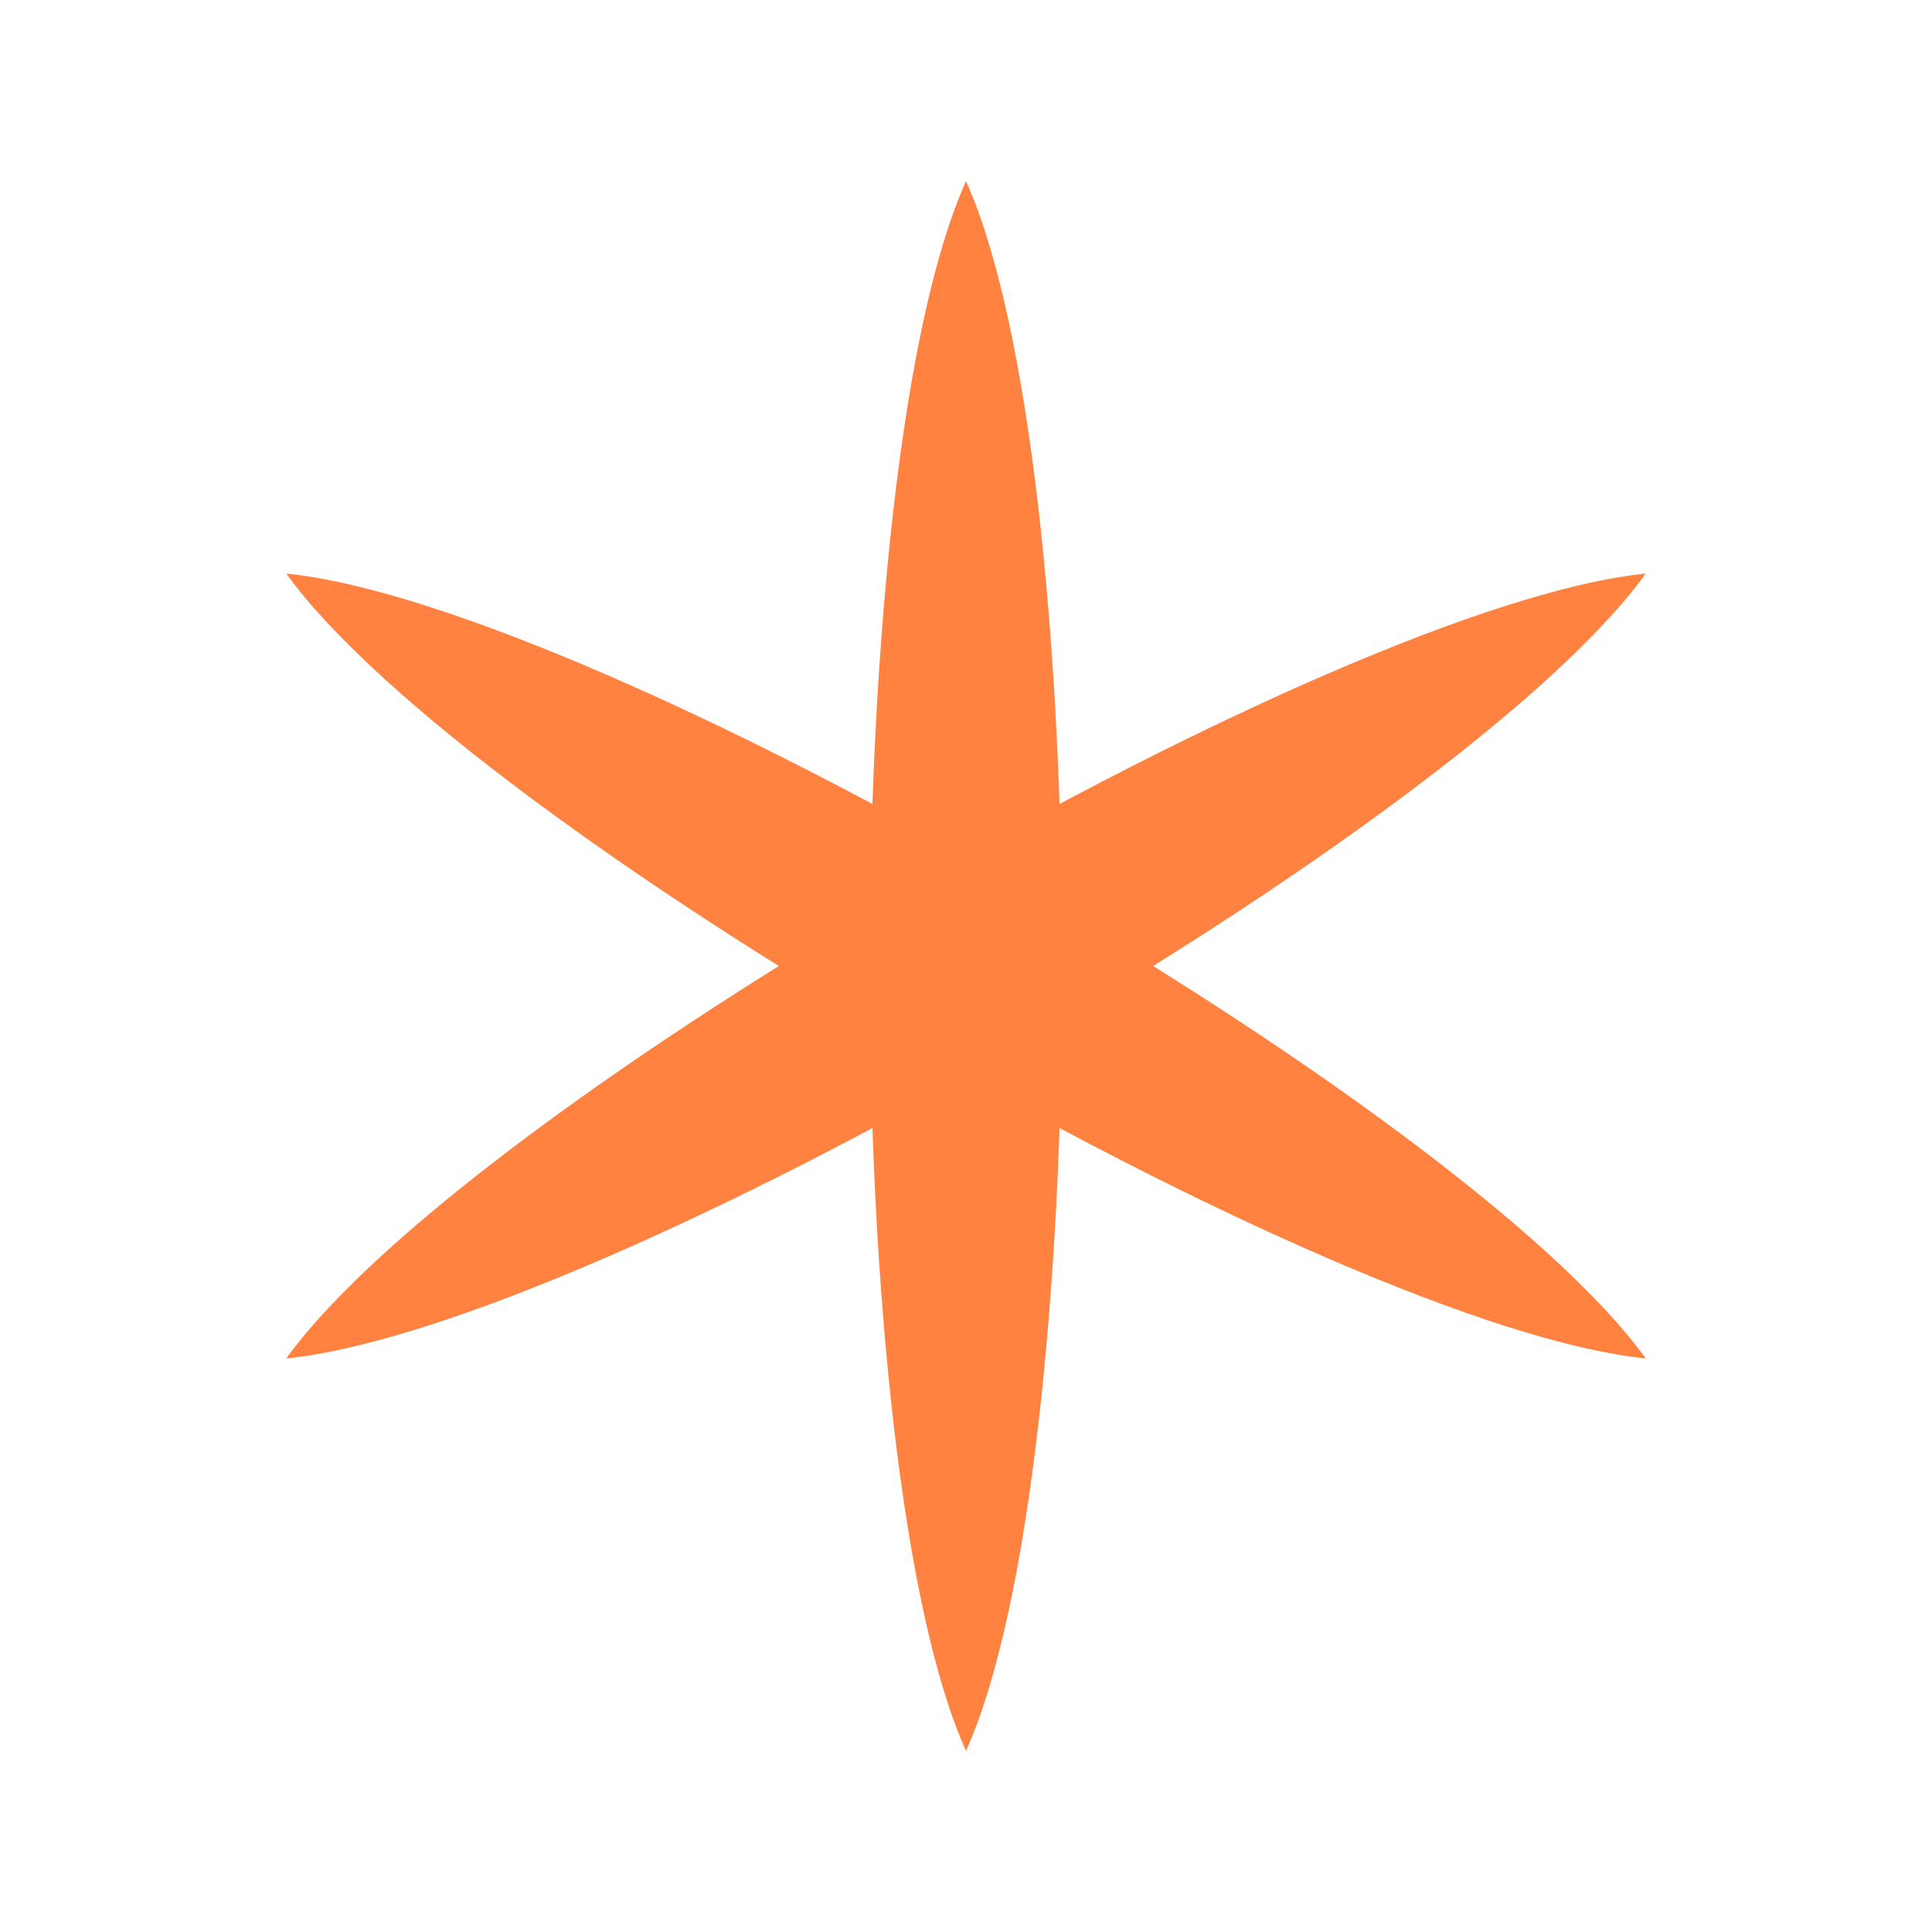
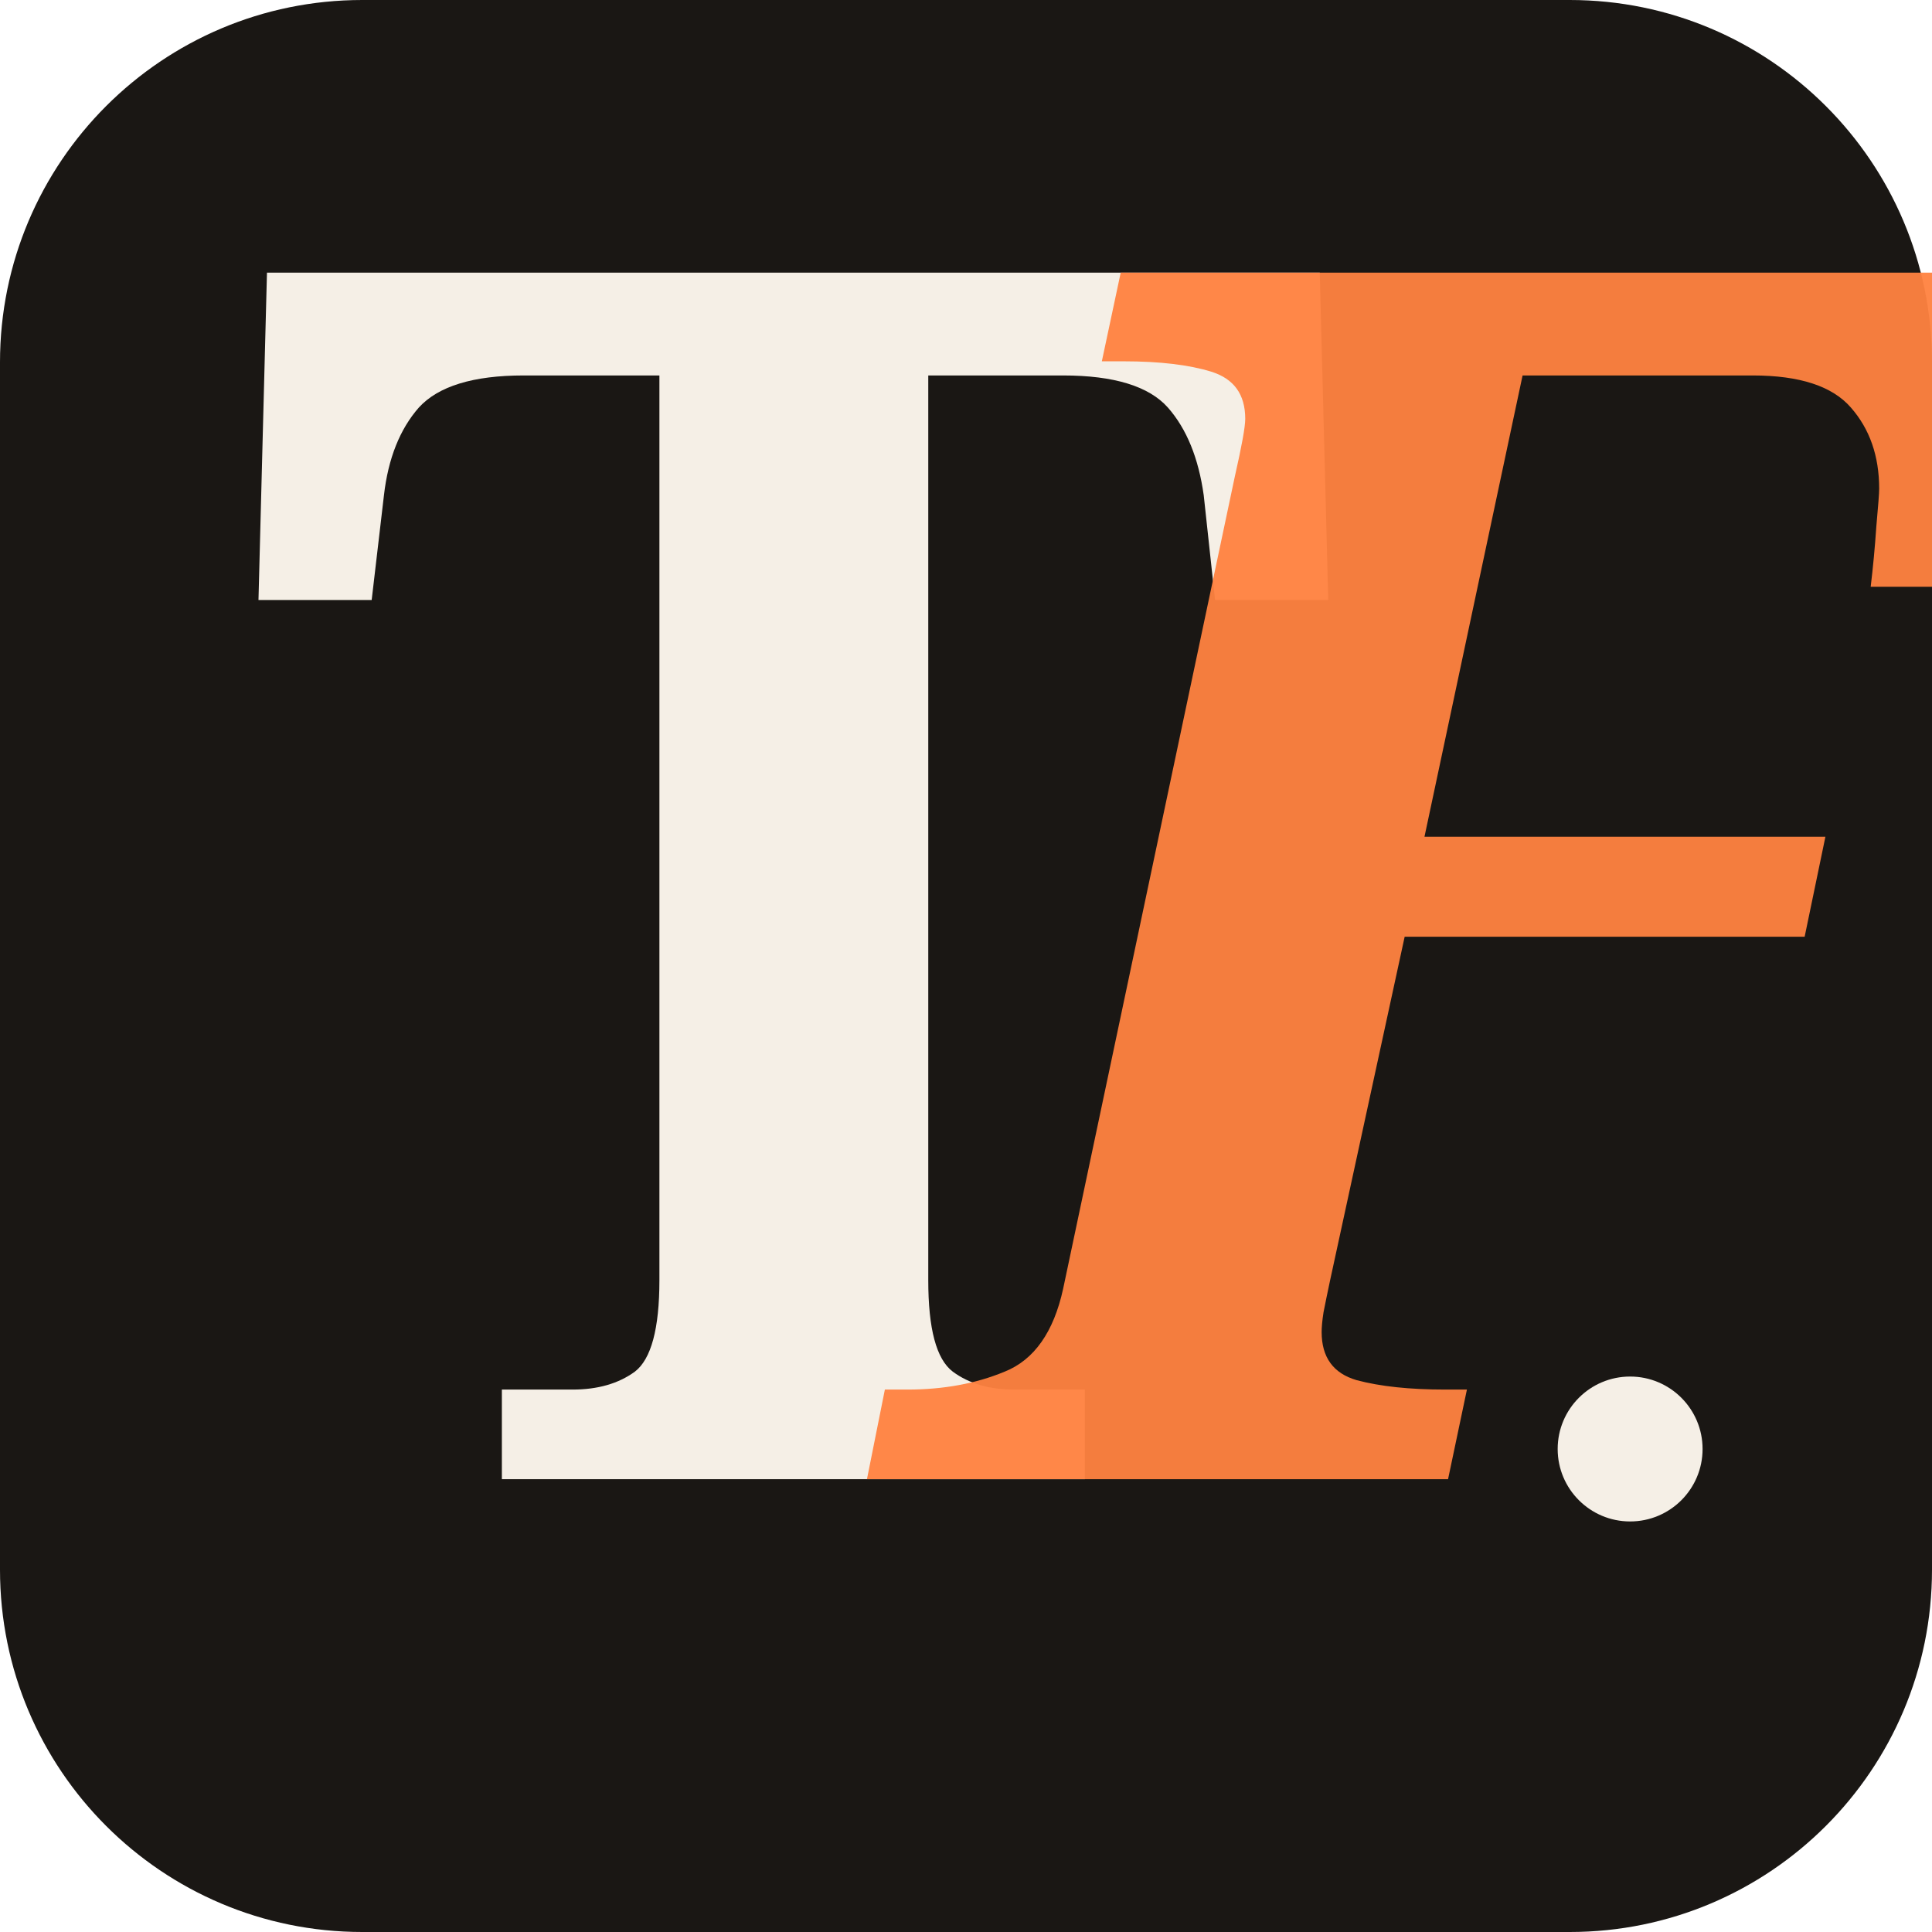
- <svg xmlns="http://www.w3.org/2000/svg" viewBox="0 0 32 32" width="32" height="32">
-   <path d="M 0 -11 C -1.8 -7, -1.8 7, 0 11 C 1.8 7, 1.8 -7, 0 -11 Z" fill="#FF8240" transform="translate(16 16) rotate(0) scale(1.181818)" />
-   <path d="M 0 -11 C -1.8 -7, -1.8 7, 0 11 C 1.8 7, 1.8 -7, 0 -11 Z" fill="#FF8240" transform="translate(16 16) rotate(60) scale(1.181818)" />
-   <path d="M 0 -11 C -1.8 -7, -1.8 7, 0 11 C 1.8 7, 1.8 -7, 0 -11 Z" fill="#FF8240" transform="translate(16 16) rotate(120) scale(1.181818)" />
-   <circle cx="16" cy="16" r="0.957" fill="#FF8240" />
+ <svg xmlns="http://www.w3.org/2000/svg" viewBox="0 0 32 32" width="32" height="32" role="img" aria-label="TF monogram">
+   <rect width="32" height="32" rx="6" fill="#1A1714" />
+   <g font-family="Georgia, 'Source Serif 4', serif" letter-spacing="-2.2">
+     <text x="4" y="24.5" font-size="28" font-weight="700" fill="#F5EFE6">T</text>
+     <text x="15" y="24.5" font-size="28" font-weight="700" font-style="italic" fill="#FF8240" opacity="0.95">F</text>
+   </g>
+   <circle cx="27" cy="24" r="1.2" fill="#F5EFE6" />
</svg>
